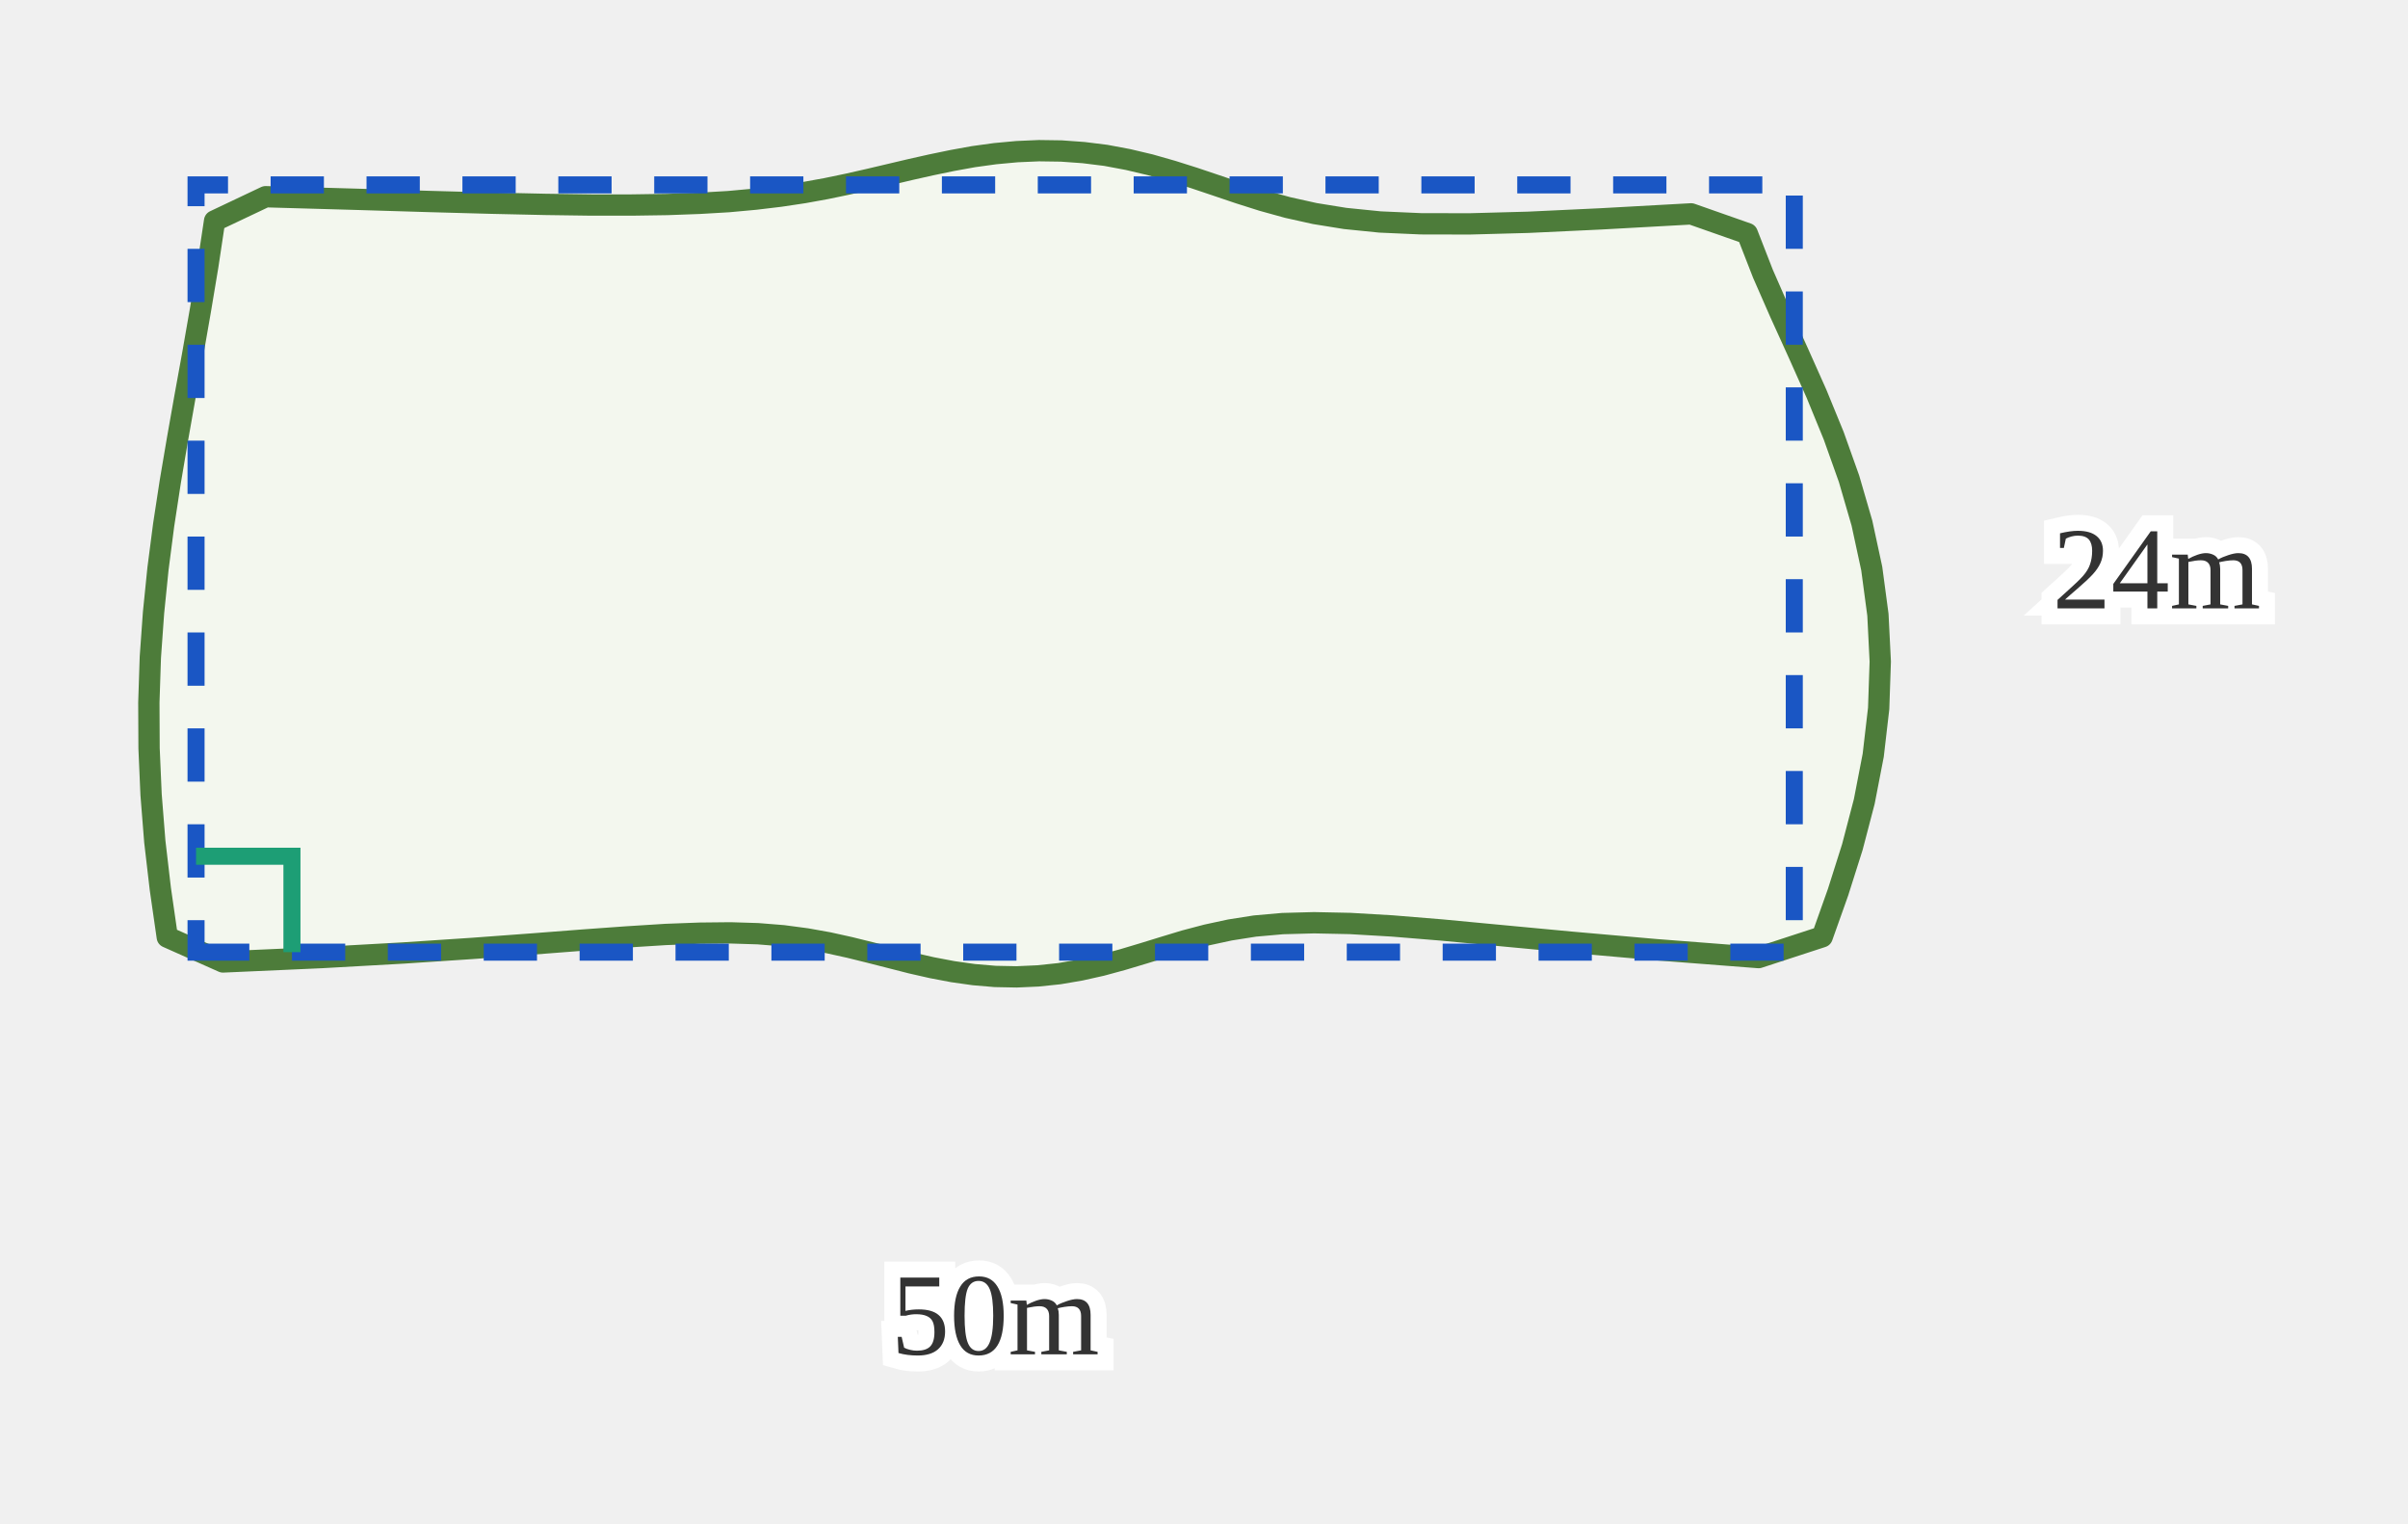
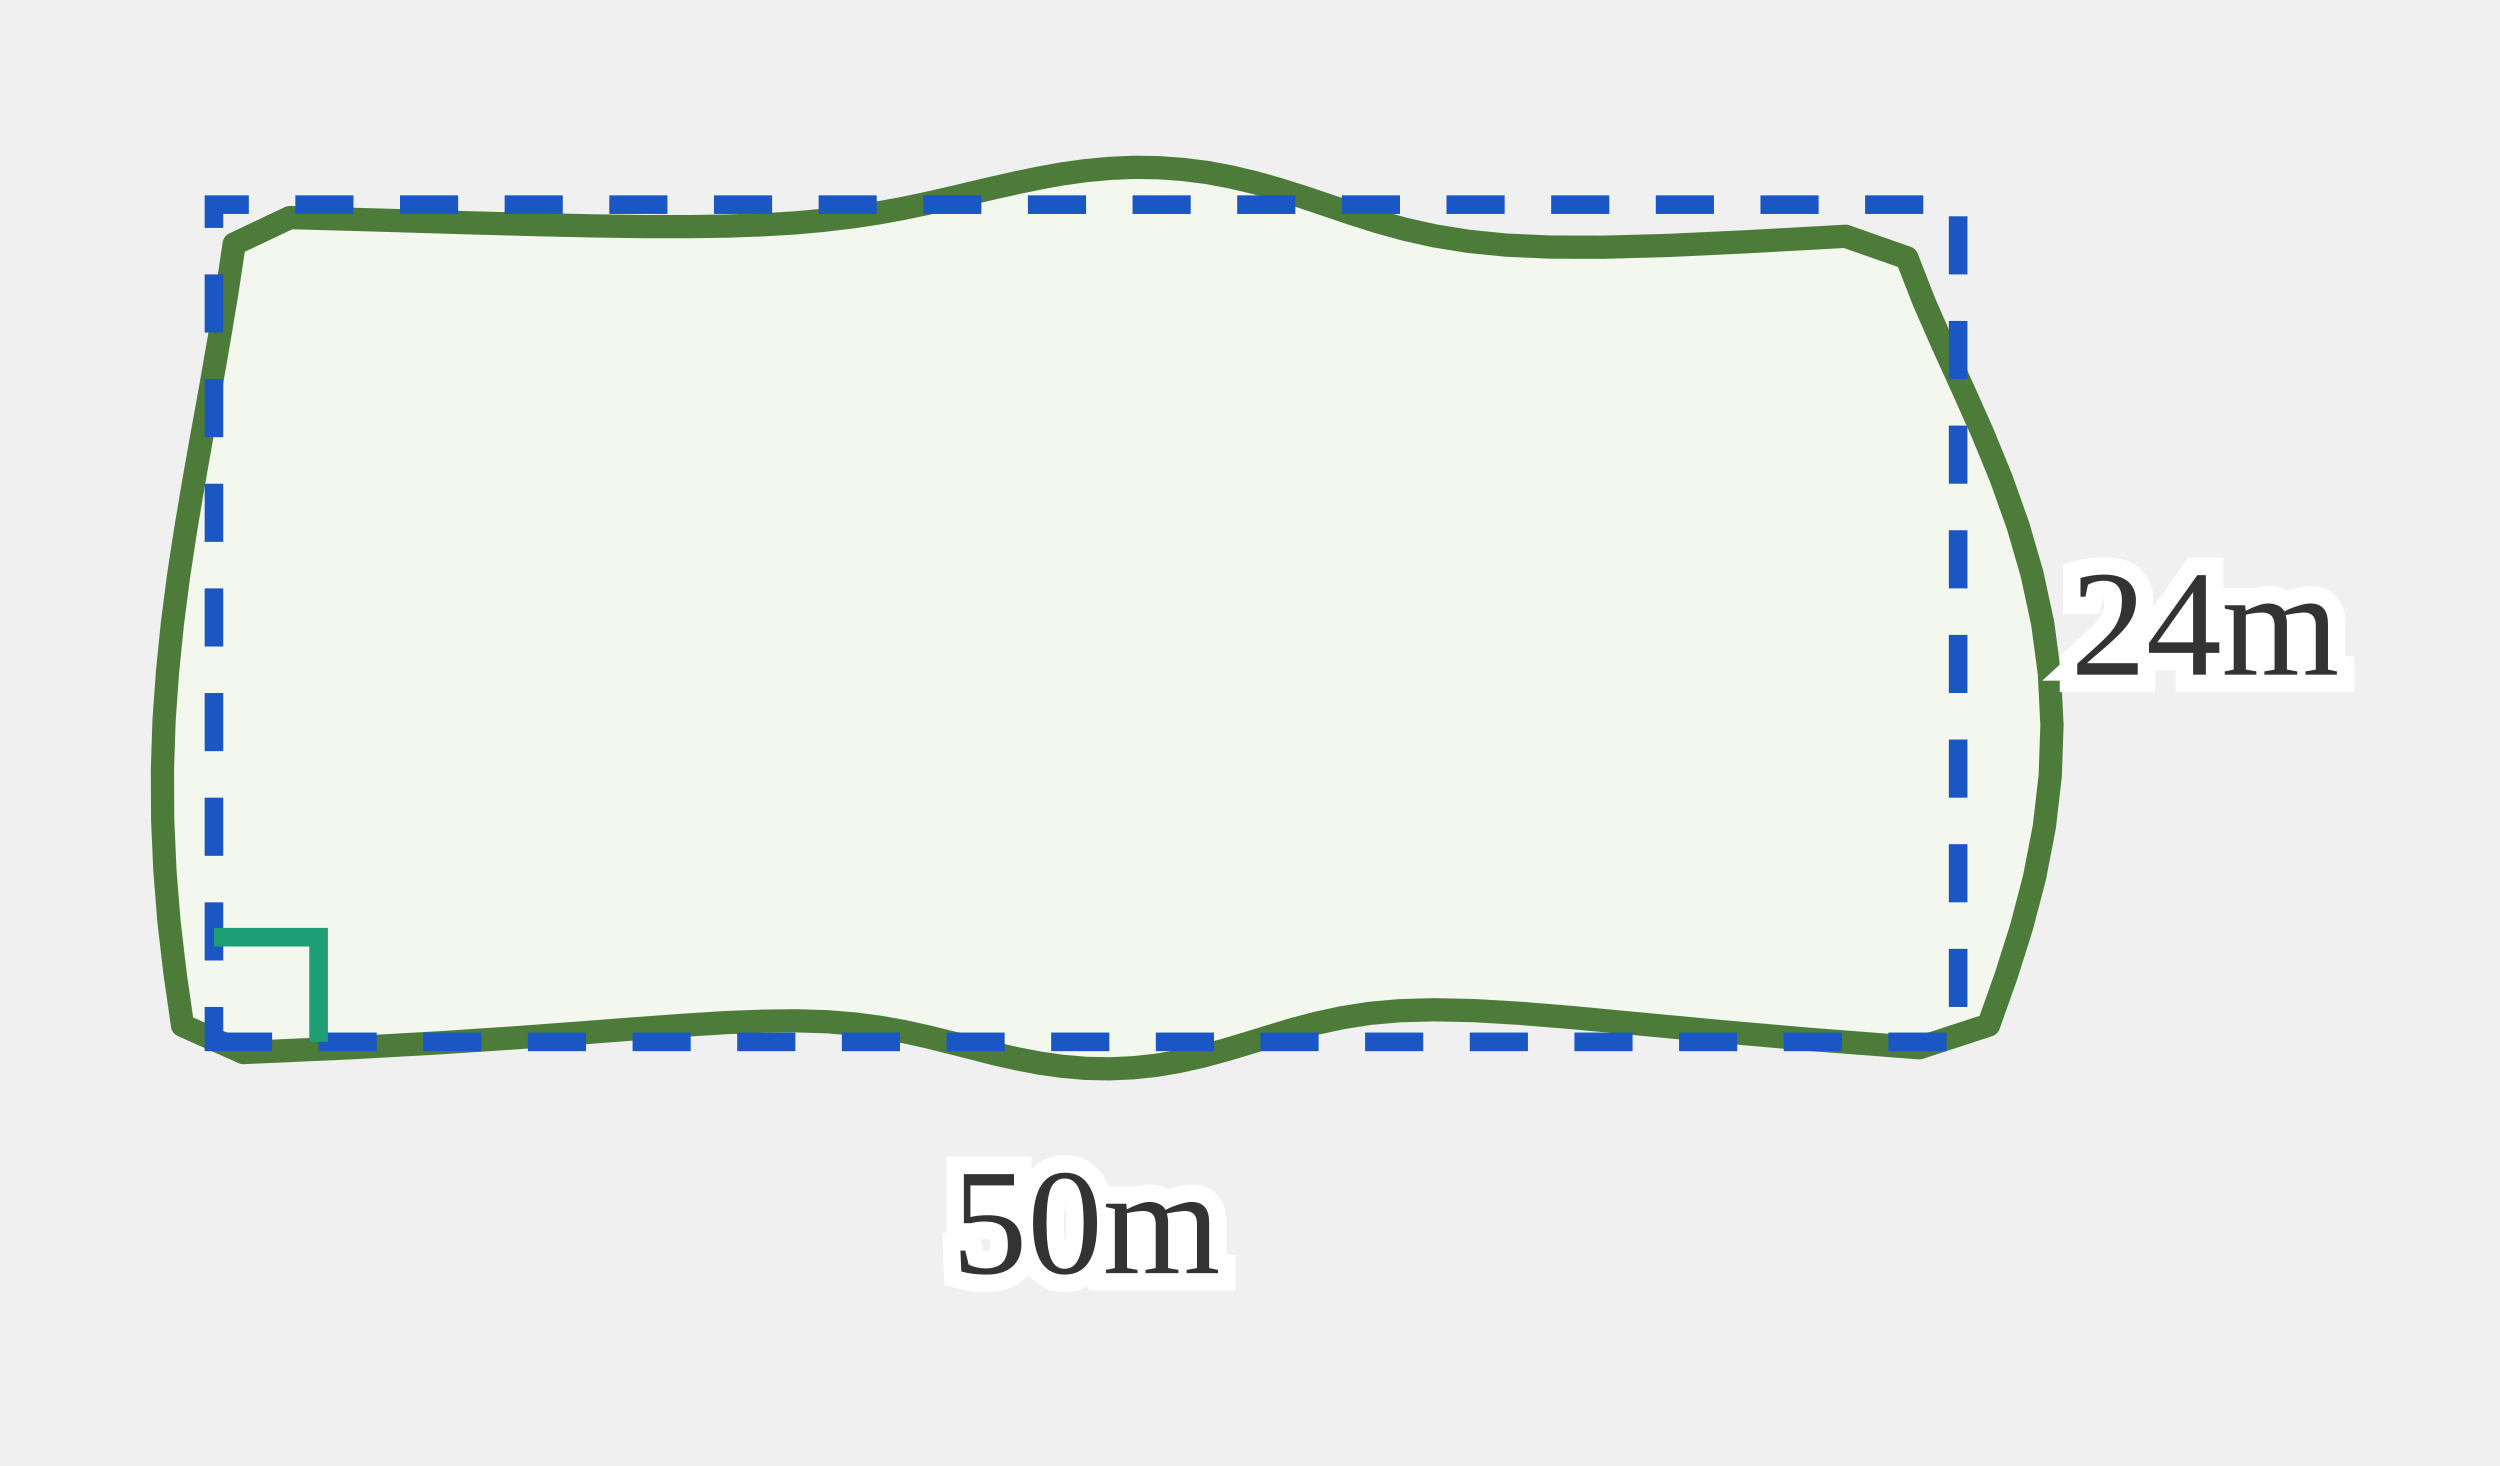
- <svg xmlns="http://www.w3.org/2000/svg" viewBox="-18.4 -89.2 226.0 142.7" width="226" height="143" role="img">
+ <svg xmlns="http://www.w3.org/2000/svg" viewBox="-18.4 -89.2 215.0 125.2" width="215" height="126" role="img">
  <polygon points="157.27,-36.00 156.35,-40.26 155.14,-44.42 153.70,-48.46 152.09,-52.39 150.39,-56.20 148.69,-59.94 147.06,-63.66 145.59,-67.43 140.32,-69.28 131.83,-68.81 125.03,-68.49 119.51,-68.34 114.95,-68.35 111.12,-68.52 107.85,-68.85 105.00,-69.31 102.44,-69.88 100.09,-70.53 97.88,-71.23 95.75,-71.95 93.67,-72.65 91.61,-73.30 89.54,-73.89 87.47,-74.38 85.39,-74.77 83.30,-75.03 81.21,-75.18 79.12,-75.21 77.05,-75.12 75.00,-74.93 72.97,-74.65 70.98,-74.29 69.00,-73.88 67.04,-73.44 65.09,-72.98 63.14,-72.52 61.15,-72.07 59.13,-71.65 57.03,-71.27 54.83,-70.94 52.49,-70.66 49.98,-70.43 47.25,-70.27 44.24,-70.16 40.89,-70.11 37.11,-70.11 32.80,-70.17 27.81,-70.28 21.96,-70.44 14.99,-70.65 6.53,-70.89 1.74,-68.62 1.10,-64.37 0.41,-60.24 -0.30,-56.18 -1.03,-52.16 -1.74,-48.15 -2.42,-44.14 -3.04,-40.09 -3.57,-36.00 -3.99,-31.86 -4.29,-27.67 -4.43,-23.42 -4.41,-19.12 -4.22,-14.77 -3.87,-10.37 -3.35,-5.92 -2.70,-1.41 2.53,0.92 11.75,0.51 19.44,0.08 25.93,-0.35 31.48,-0.76 36.27,-1.13 40.43,-1.43 44.08,-1.66 47.29,-1.78 50.16,-1.81 52.74,-1.73 55.10,-1.54 57.29,-1.25 59.36,-0.88 61.35,-0.44 63.29,0.04 65.21,0.53 67.13,1.02 69.07,1.46 71.02,1.83 73.00,2.11 75.00,2.28 77.01,2.32 79.02,2.23 81.02,2.02 83.01,1.68 84.98,1.24 86.93,0.71 88.87,0.13 90.82,-0.47 92.80,-1.07 94.85,-1.61 97.03,-2.08 99.38,-2.45 101.98,-2.68 104.93,-2.76 108.31,-2.69 112.25,-2.46 116.89,-2.08 122.40,-1.56 128.99,-0.94 136.94,-0.24 146.65,0.51 152.62,-1.44 154.11,-5.63 155.45,-9.86 156.57,-14.14 157.41,-18.48 157.92,-22.87 158.07,-27.27 157.85,-31.66" fill="#f3f7ee" stroke="#4d7c3a" stroke-width="2" stroke-linejoin="round" />
  <polygon points="0.00,0.00 150.00,0.00 150.00,-72.00 0.00,-72.00" fill="none" stroke="#1a56c4" stroke-width="1.6" stroke-dasharray="5,4" />
  <path d="M 9.00 0.00 L 9.00 -9.00 L 0.00 -9.00" fill="none" stroke="#1D9E75" stroke-width="1.6" />
-   <text x="75.00" y="37.74" text-anchor="middle" font-size="11" paint-order="stroke" stroke="#fff" stroke-width="3" fill="#333">50m</text>
-   <text x="184.00" y="-32.26" text-anchor="middle" font-size="11" paint-order="stroke" stroke="#fff" stroke-width="3" fill="#333">24m</text>
+   <text x="75.00" y="19.89" text-anchor="middle" font-size="13" paint-order="stroke" stroke="#fff" stroke-width="3" fill="#333">50m</text>
+   <text x="171.22" y="-31.58" text-anchor="middle" font-size="13" paint-order="stroke" stroke="#fff" stroke-width="3" fill="#333">24m</text>
</svg>
